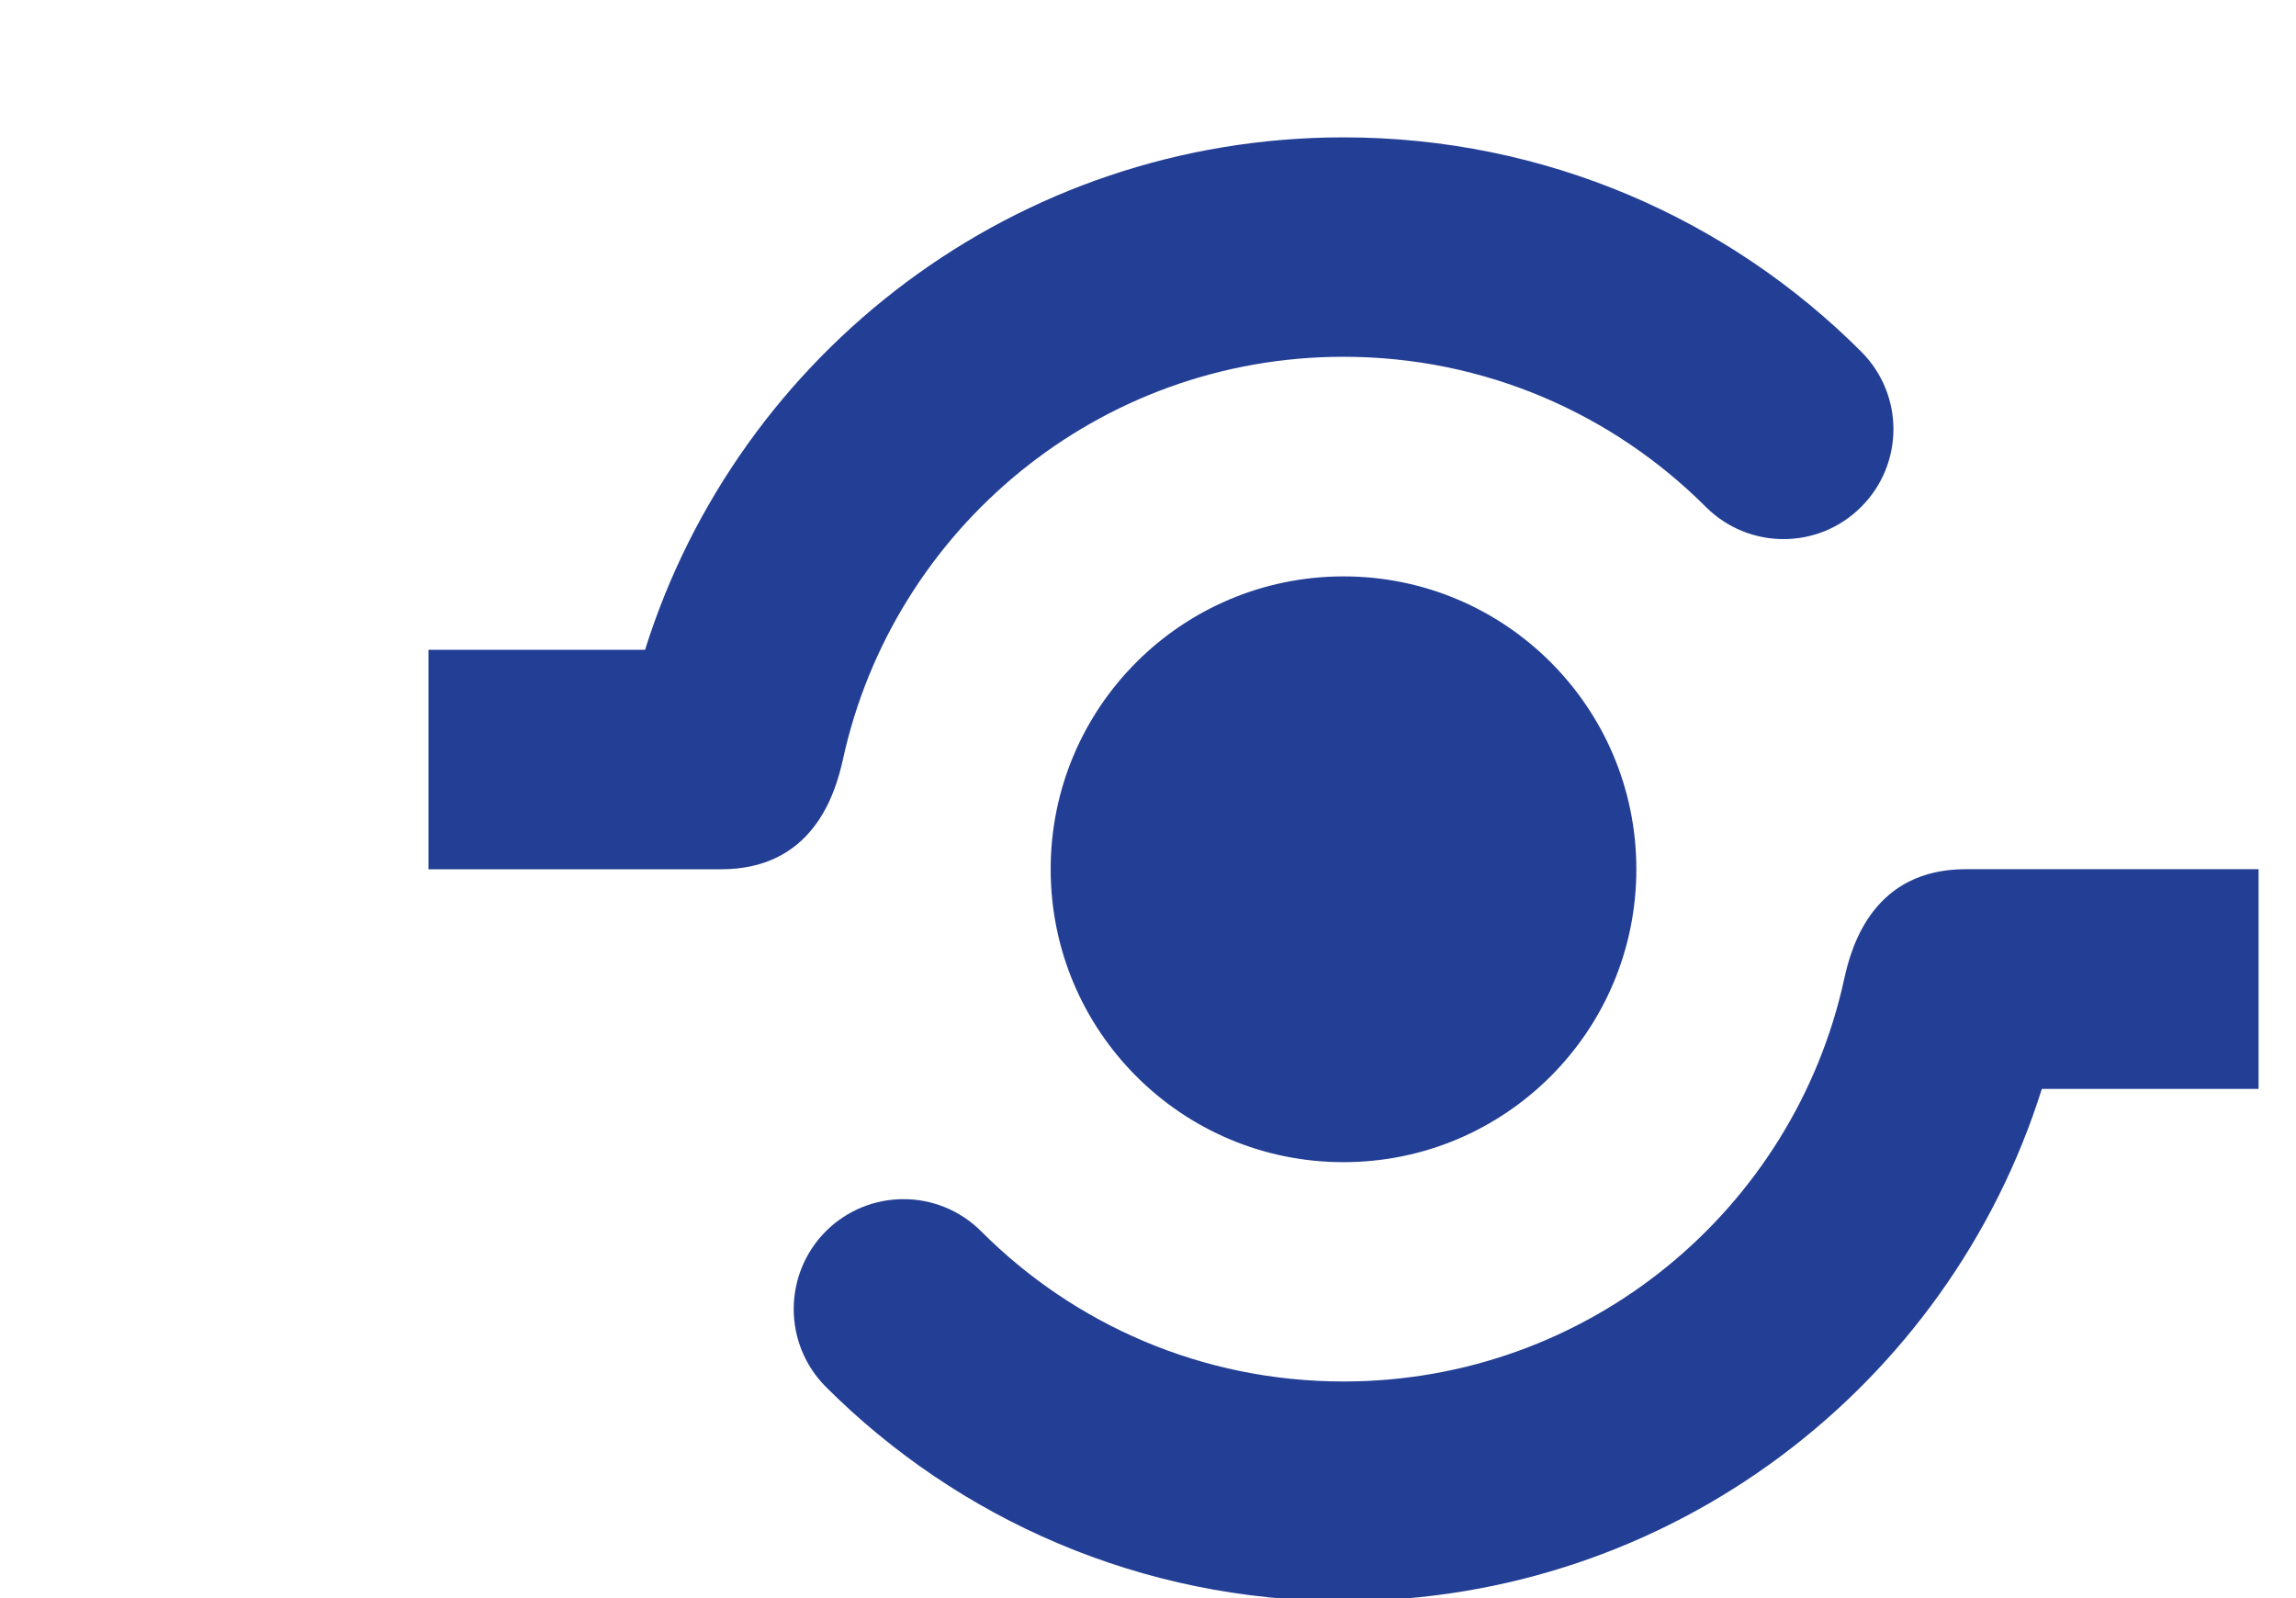
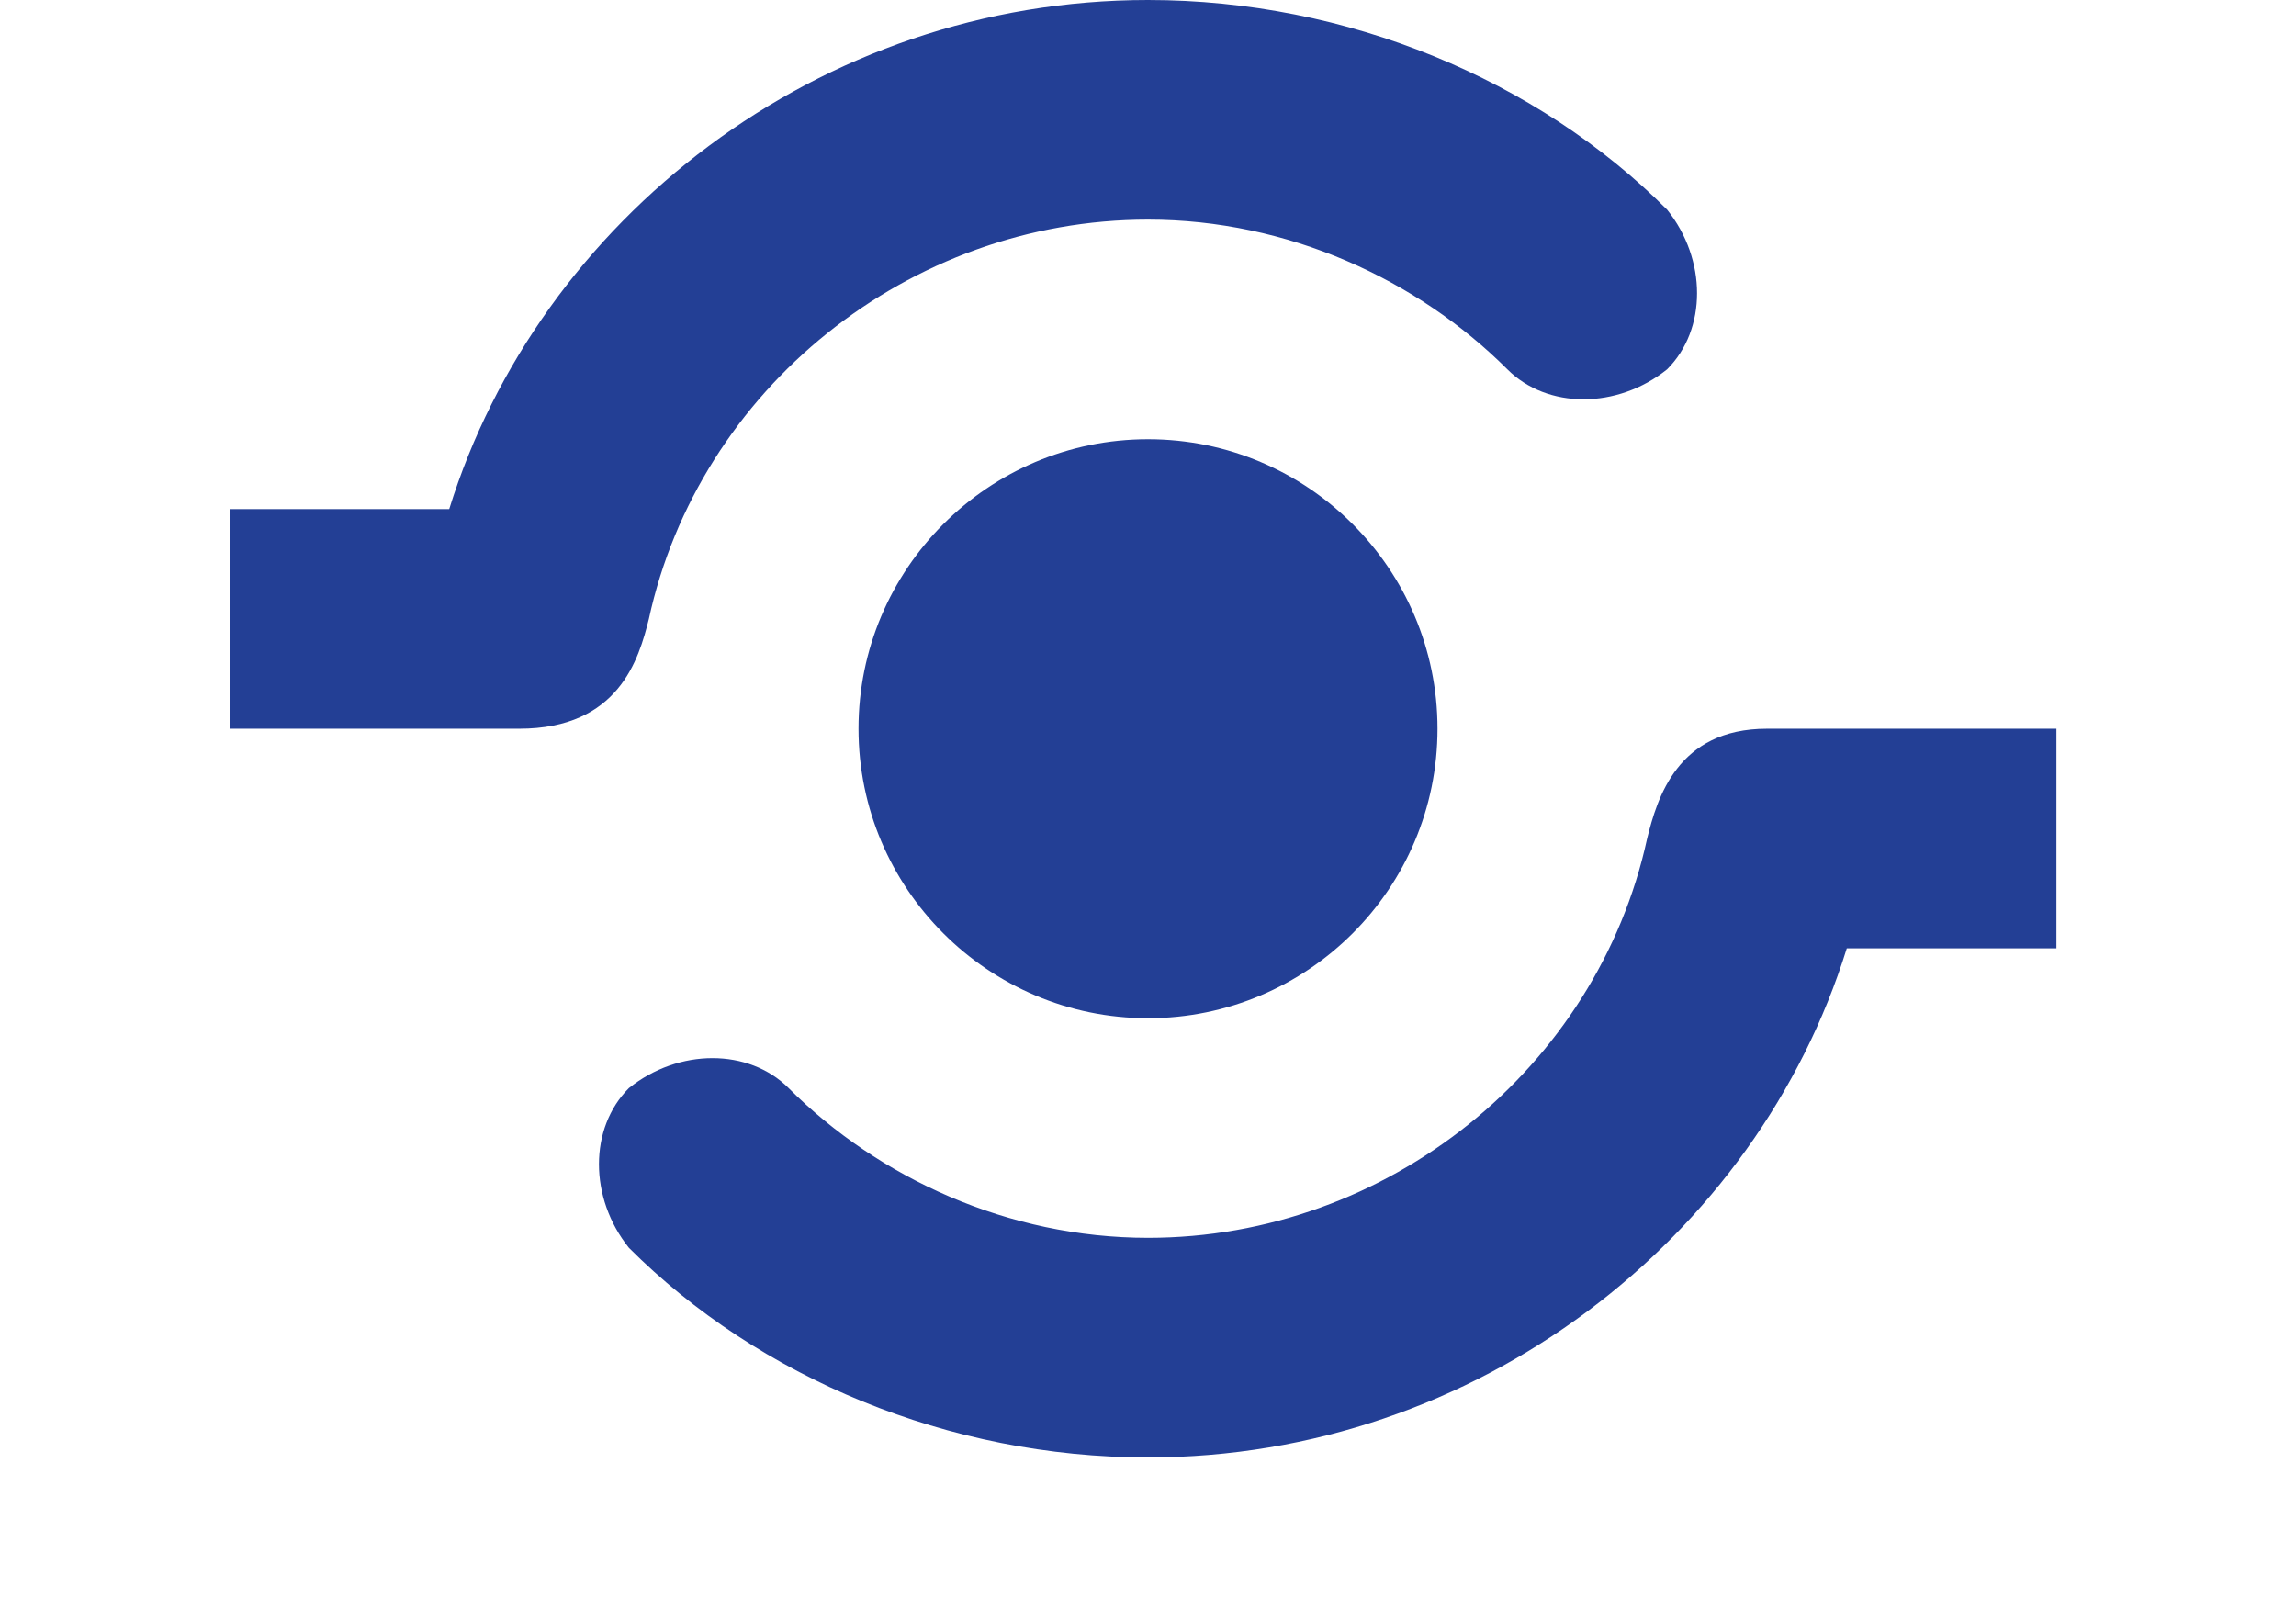
- <svg xmlns="http://www.w3.org/2000/svg" xmlns:xlink="http://www.w3.org/1999/xlink" version="1.1" x="0px" y="0px" width="23px" height="16px" viewBox="-4.292 -1.374 23 16" overflow="visible" enable-background="new -4.292 -1.374 23 16" xml:space="preserve">
-   <defs>
- </defs>
+ <svg xmlns="http://www.w3.org/2000/svg" xmlns:xlink="http://www.w3.org/1999/xlink" version="1.1" id="Layer_1" x="0px" y="0px" viewBox="-188 193 23 16" enable-background="new -188 193 23 16" xml:space="preserve">
  <g>
-     <defs>
-       <rect id="SVGID_1_" width="18.333" height="14.668" />
-     </defs>
-     <clipPath id="SVGID_2_">
-       <use xlink:href="#SVGID_1_" overflow="visible" />
-     </clipPath>
-     <path clip-path="url(#SVGID_2_)" fill="#233F95" d="M15.401,7.333c-0.916,0-1.143,0.748-1.219,1.101   c-0.504,2.306-2.557,4.031-5.016,4.031c-1.417,0-2.7-0.573-3.629-1.504c-0.43-0.43-1.126-0.43-1.557,0   c-0.428,0.431-0.428,1.126,0,1.557c1.327,1.327,3.161,2.147,5.186,2.147c3.284,0,6.062-2.158,6.996-5.131h2.171V7.333H15.401z    M4.152,6.234C4.655,3.927,6.708,2.2,9.167,2.2c1.417,0,2.7,0.575,3.629,1.504c0.431,0.43,1.127,0.43,1.556,0   c0.431-0.43,0.431-1.126,0-1.556c-1.326-1.326-3.159-2.146-5.185-2.146c-3.283,0-6.063,2.157-6.997,5.133H0v2.199h2.932   C3.848,7.333,4.073,6.588,4.152,6.234 M6.233,7.333c0,1.623,1.313,2.935,2.933,2.935S12.1,8.956,12.1,7.333   c0-1.62-1.313-2.933-2.934-2.933C7.545,4.401,6.233,5.714,6.233,7.333" />
+     <g>
+       <defs>
+         <rect id="SVGID_1_" x="-185.7" y="193" width="18.3" height="14.7" />
+       </defs>
+       <clipPath id="SVGID_2_">
+         <use xlink:href="#SVGID_1_" overflow="visible" />
+       </clipPath>
+       <path clip-path="url(#SVGID_2_)" fill="#233F95" d="M-170.3,200.3c-0.9,0-1.1,0.7-1.2,1.1c-0.5,2.3-2.6,4-5,4    c-1.4,0-2.7-0.6-3.6-1.5c-0.4-0.4-1.1-0.4-1.6,0c-0.4,0.4-0.4,1.1,0,1.6c1.3,1.3,3.2,2.1,5.2,2.1c3.3,0,6.1-2.2,7-5.1h2.2v-2.2    H-170.3z M-181.5,199.2c0.5-2.3,2.6-4,5-4c1.4,0,2.7,0.6,3.6,1.5c0.4,0.4,1.1,0.4,1.6,0c0.4-0.4,0.4-1.1,0-1.6    c-1.3-1.3-3.2-2.1-5.2-2.1c-3.3,0-6.1,2.2-7,5.1h-2.2v2.2h2.9C-181.8,200.3-181.6,199.6-181.5,199.2 M-179.4,200.3    c0,1.6,1.3,2.9,2.9,2.9c1.6,0,2.9-1.3,2.9-2.9c0-1.6-1.3-2.9-2.9-2.9C-178.1,197.4-179.4,198.7-179.4,200.3" />
+     </g>
  </g>
</svg>
